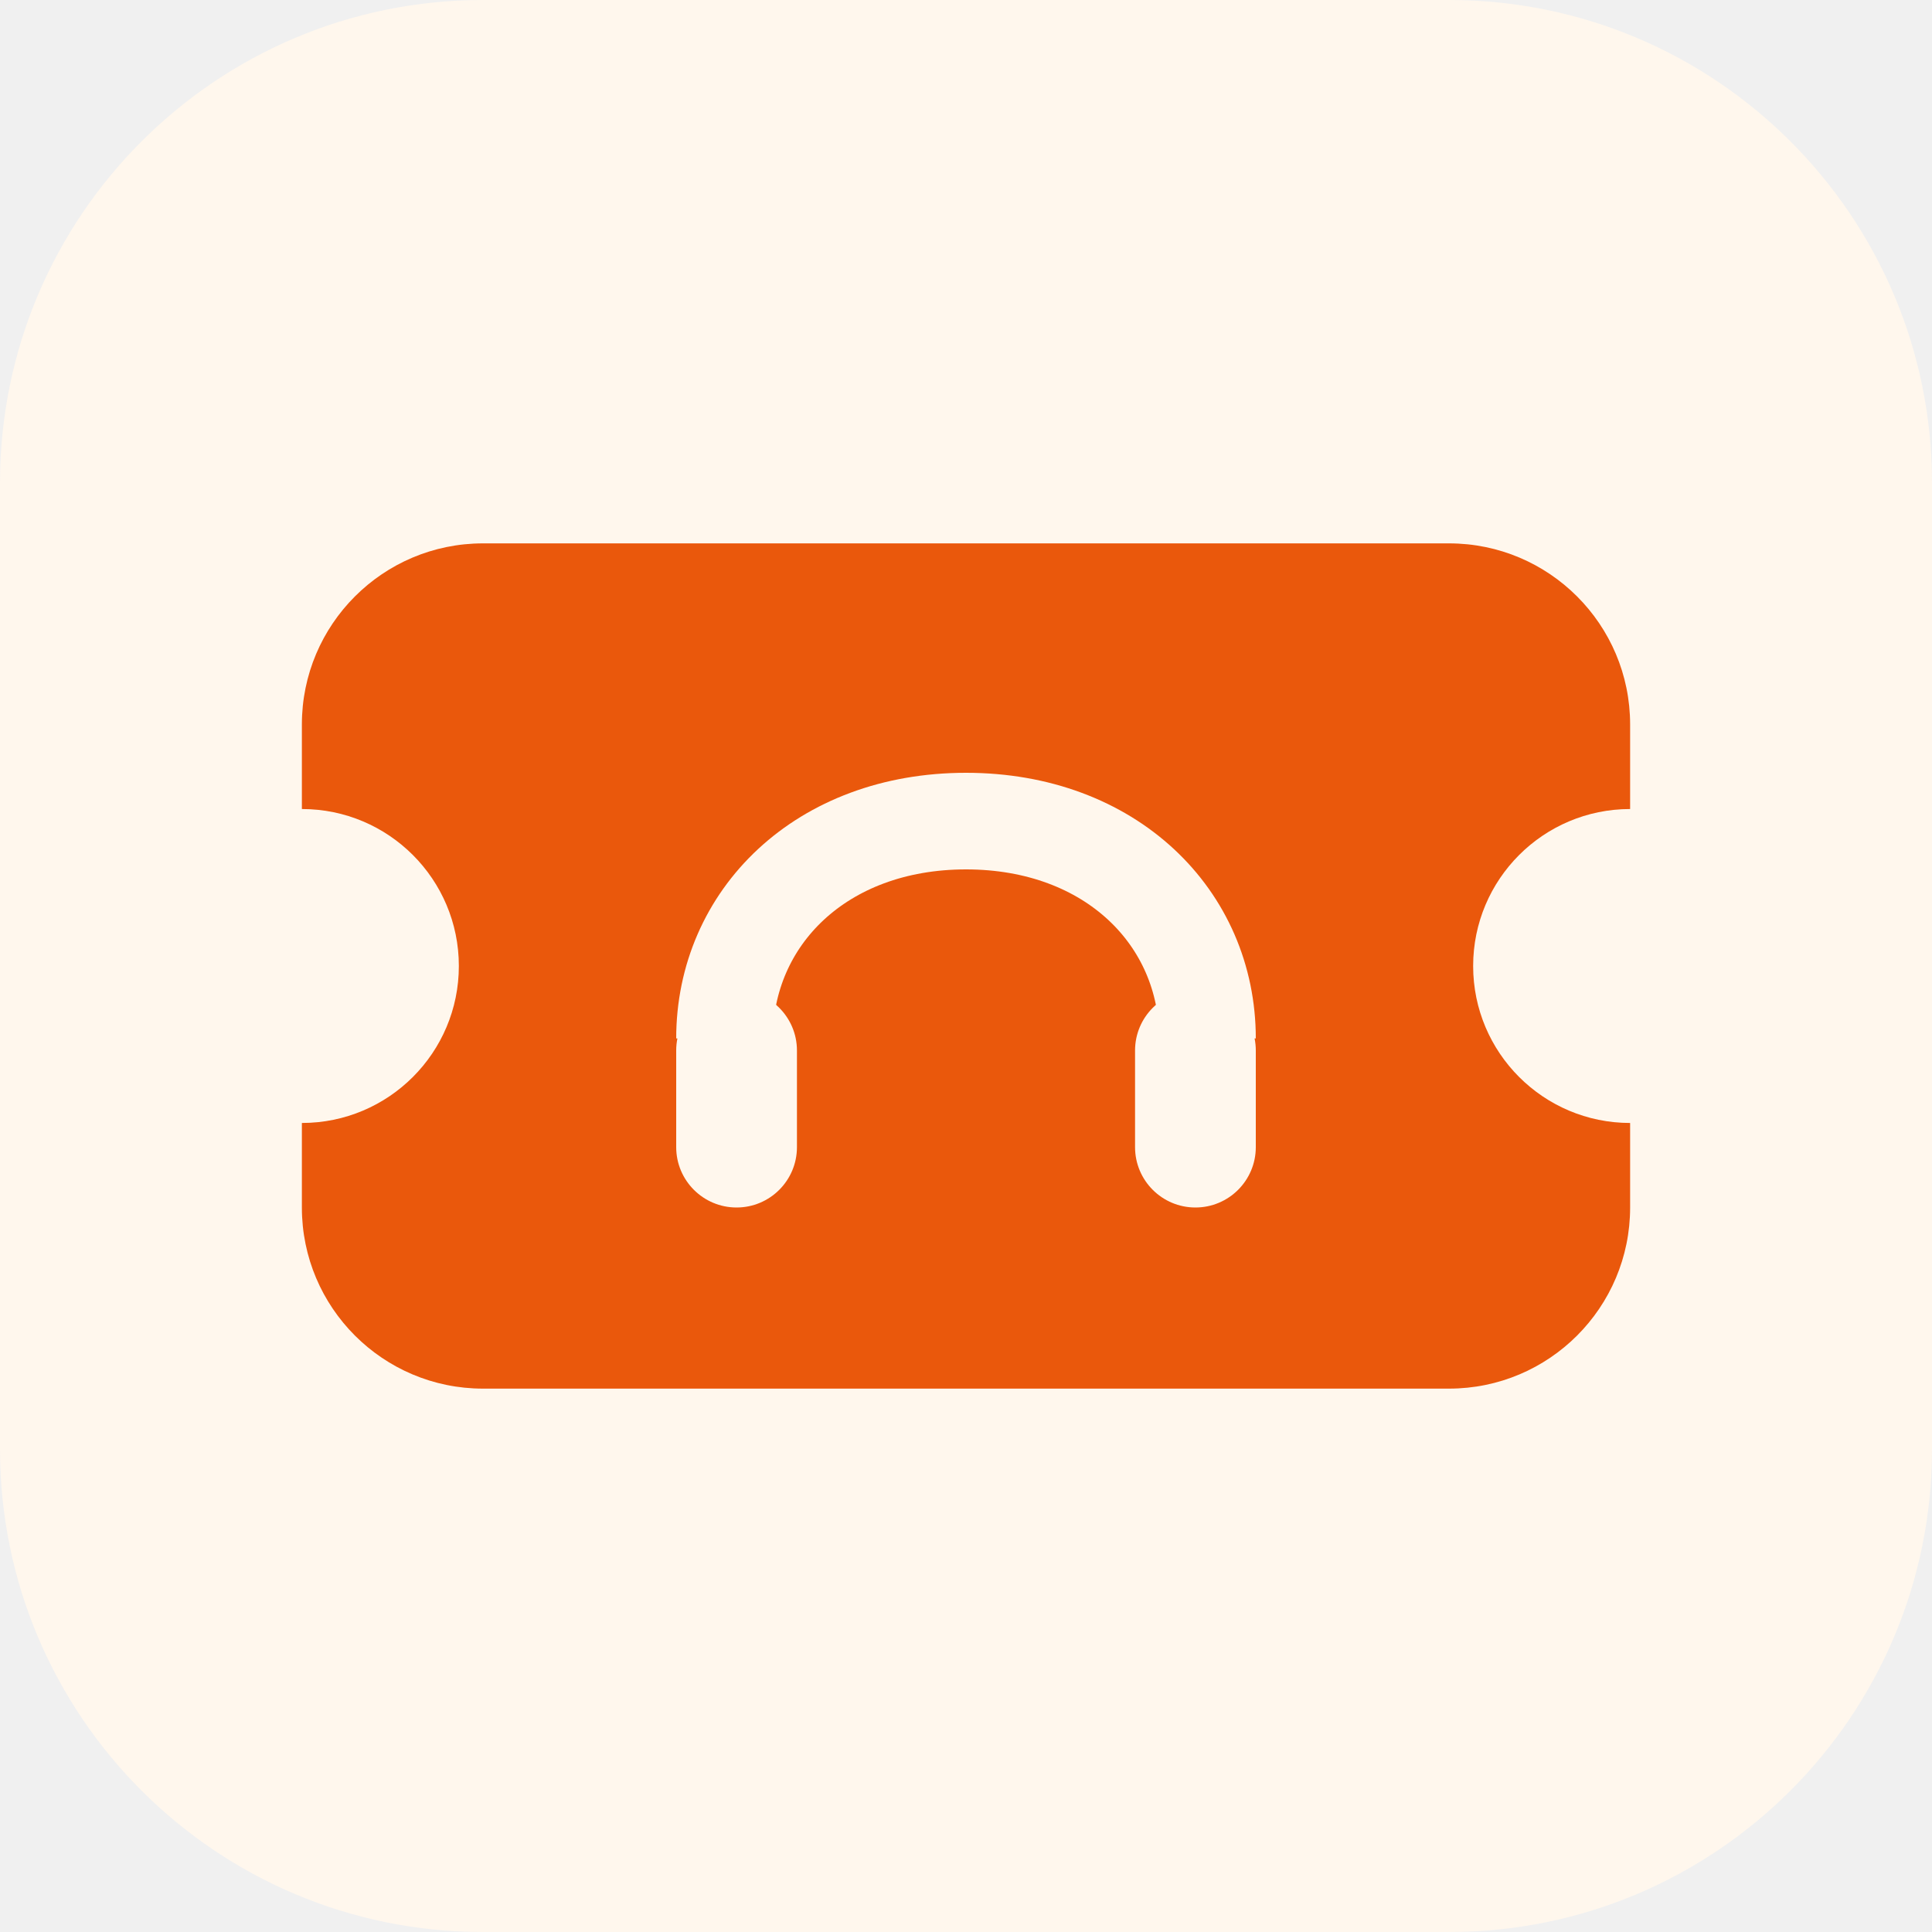
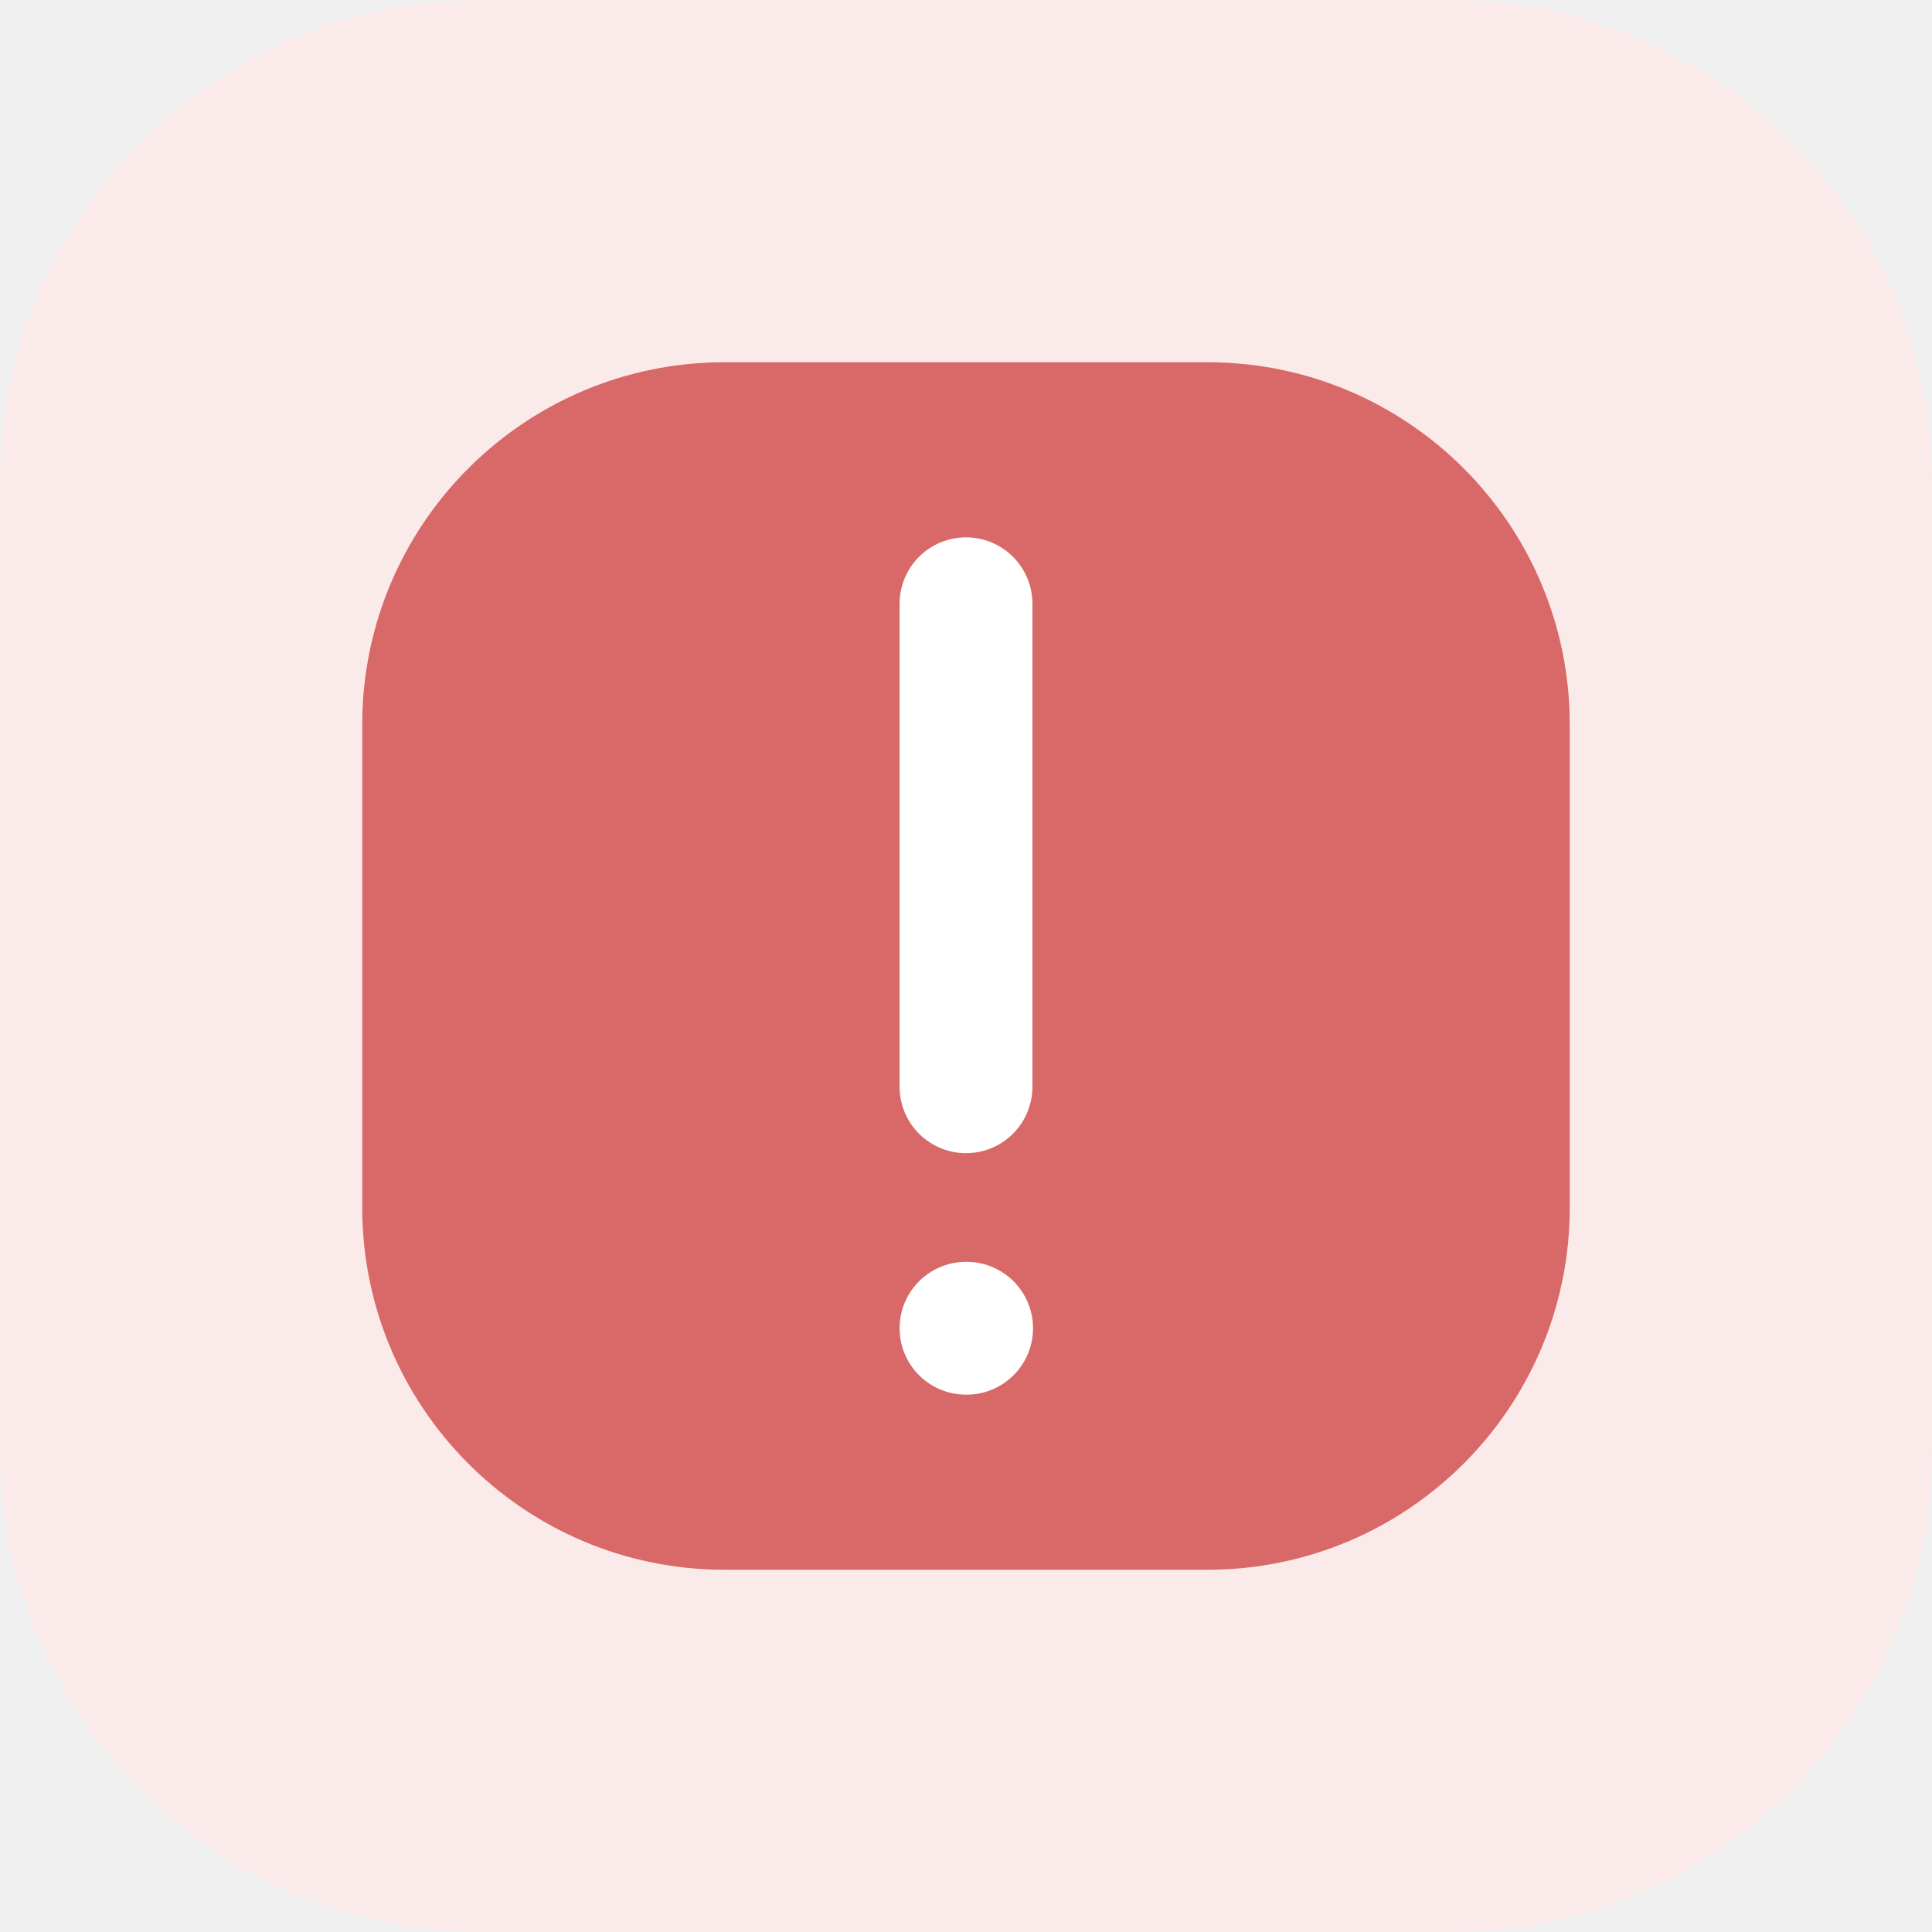
<svg xmlns="http://www.w3.org/2000/svg" viewBox="0 0 32 32" role="img">
-   <rect width="32" height="32" rx="8" fill="#FFF7ED" />
-   <rect x="5" y="9" width="22" height="14" rx="3" fill="#EA580C" />
-   <circle cx="5" cy="16" r="2.6" fill="#FFF7ED" />
-   <circle cx="27" cy="16" r="2.6" fill="#FFF7ED" />
-   <path d="M12 17.2c0-2 1.6-3.6 4-3.6s4 1.6 4 3.6" stroke="#FFF7ED" fill="none" stroke-width="1.6" />
-   <rect x="11.2" y="16.4" width="2" height="3.6" rx="1" fill="#FFF7ED" />
-   <rect x="18.8" y="16.4" width="2" height="3.6" rx="1" fill="#FFF7ED" />
+   <rect width="32" height="32" rx="8" fill="#FBEAEA" />
+   <rect x="6" y="6" width="20" height="20" rx="6" fill="#D96868" />
+   <path d="M16 10v8M16 22h.01" stroke="#fff" stroke-width="2.2" stroke-linecap="round" />
</svg>
